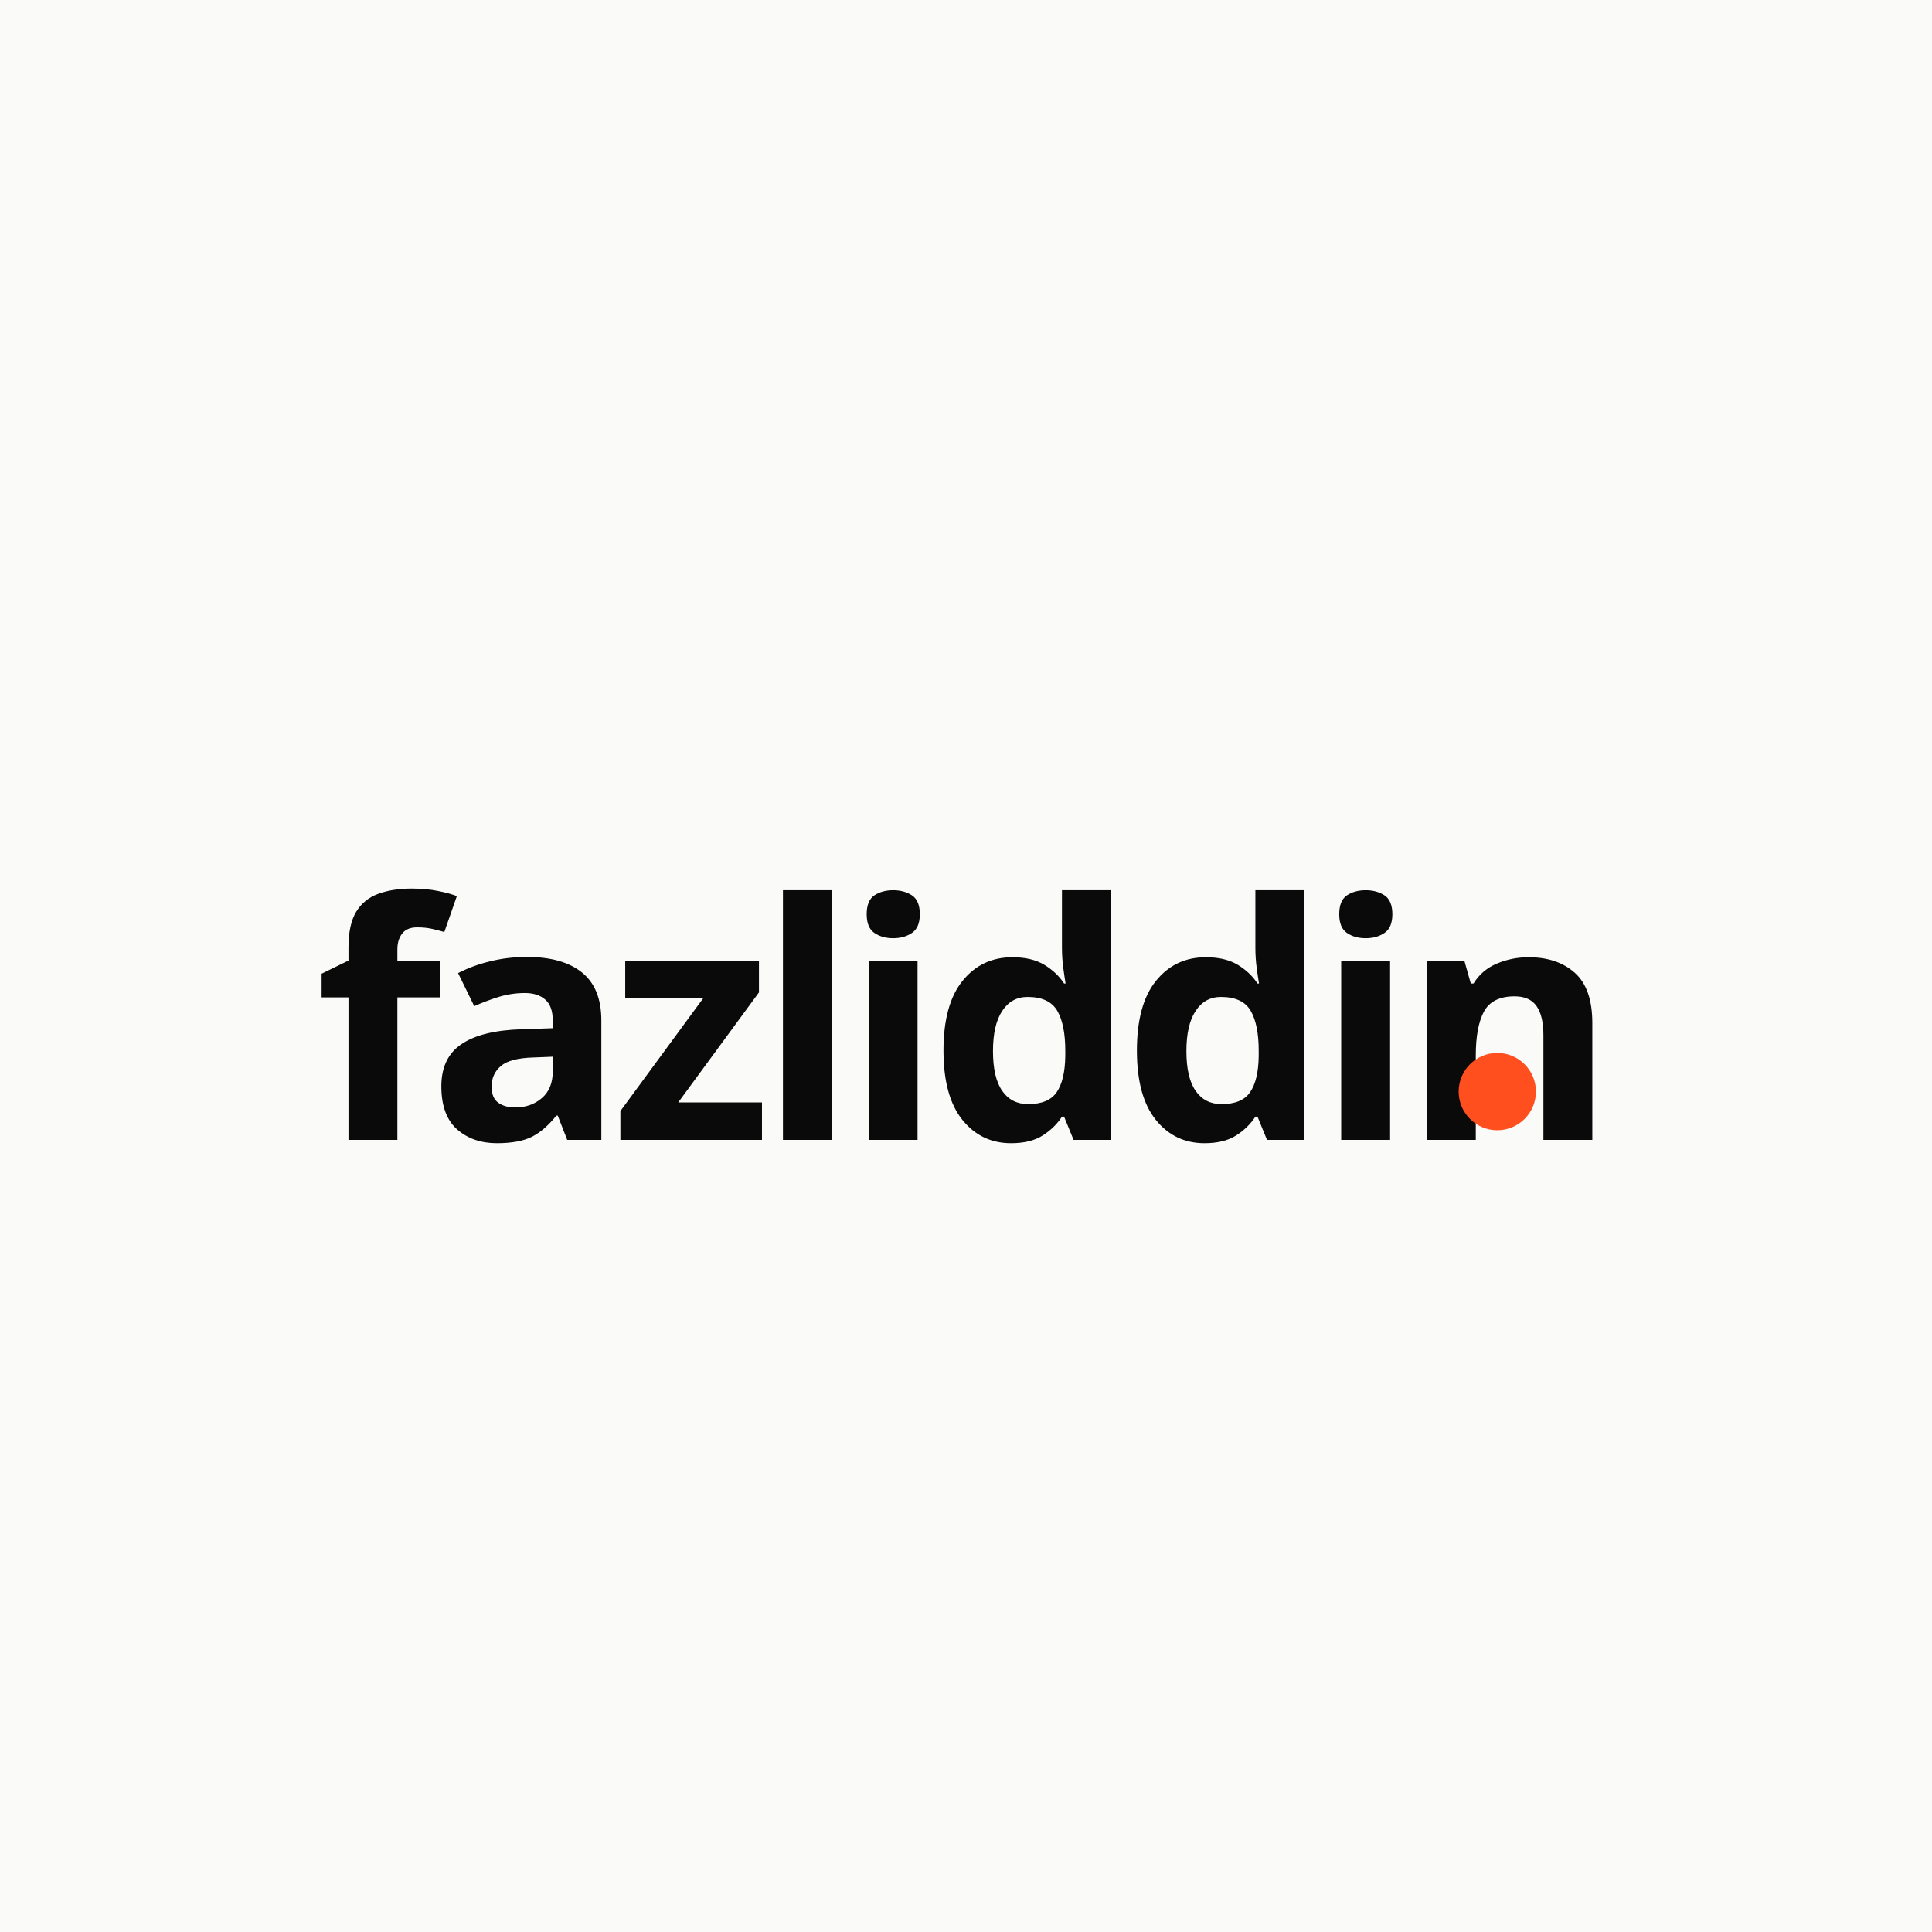
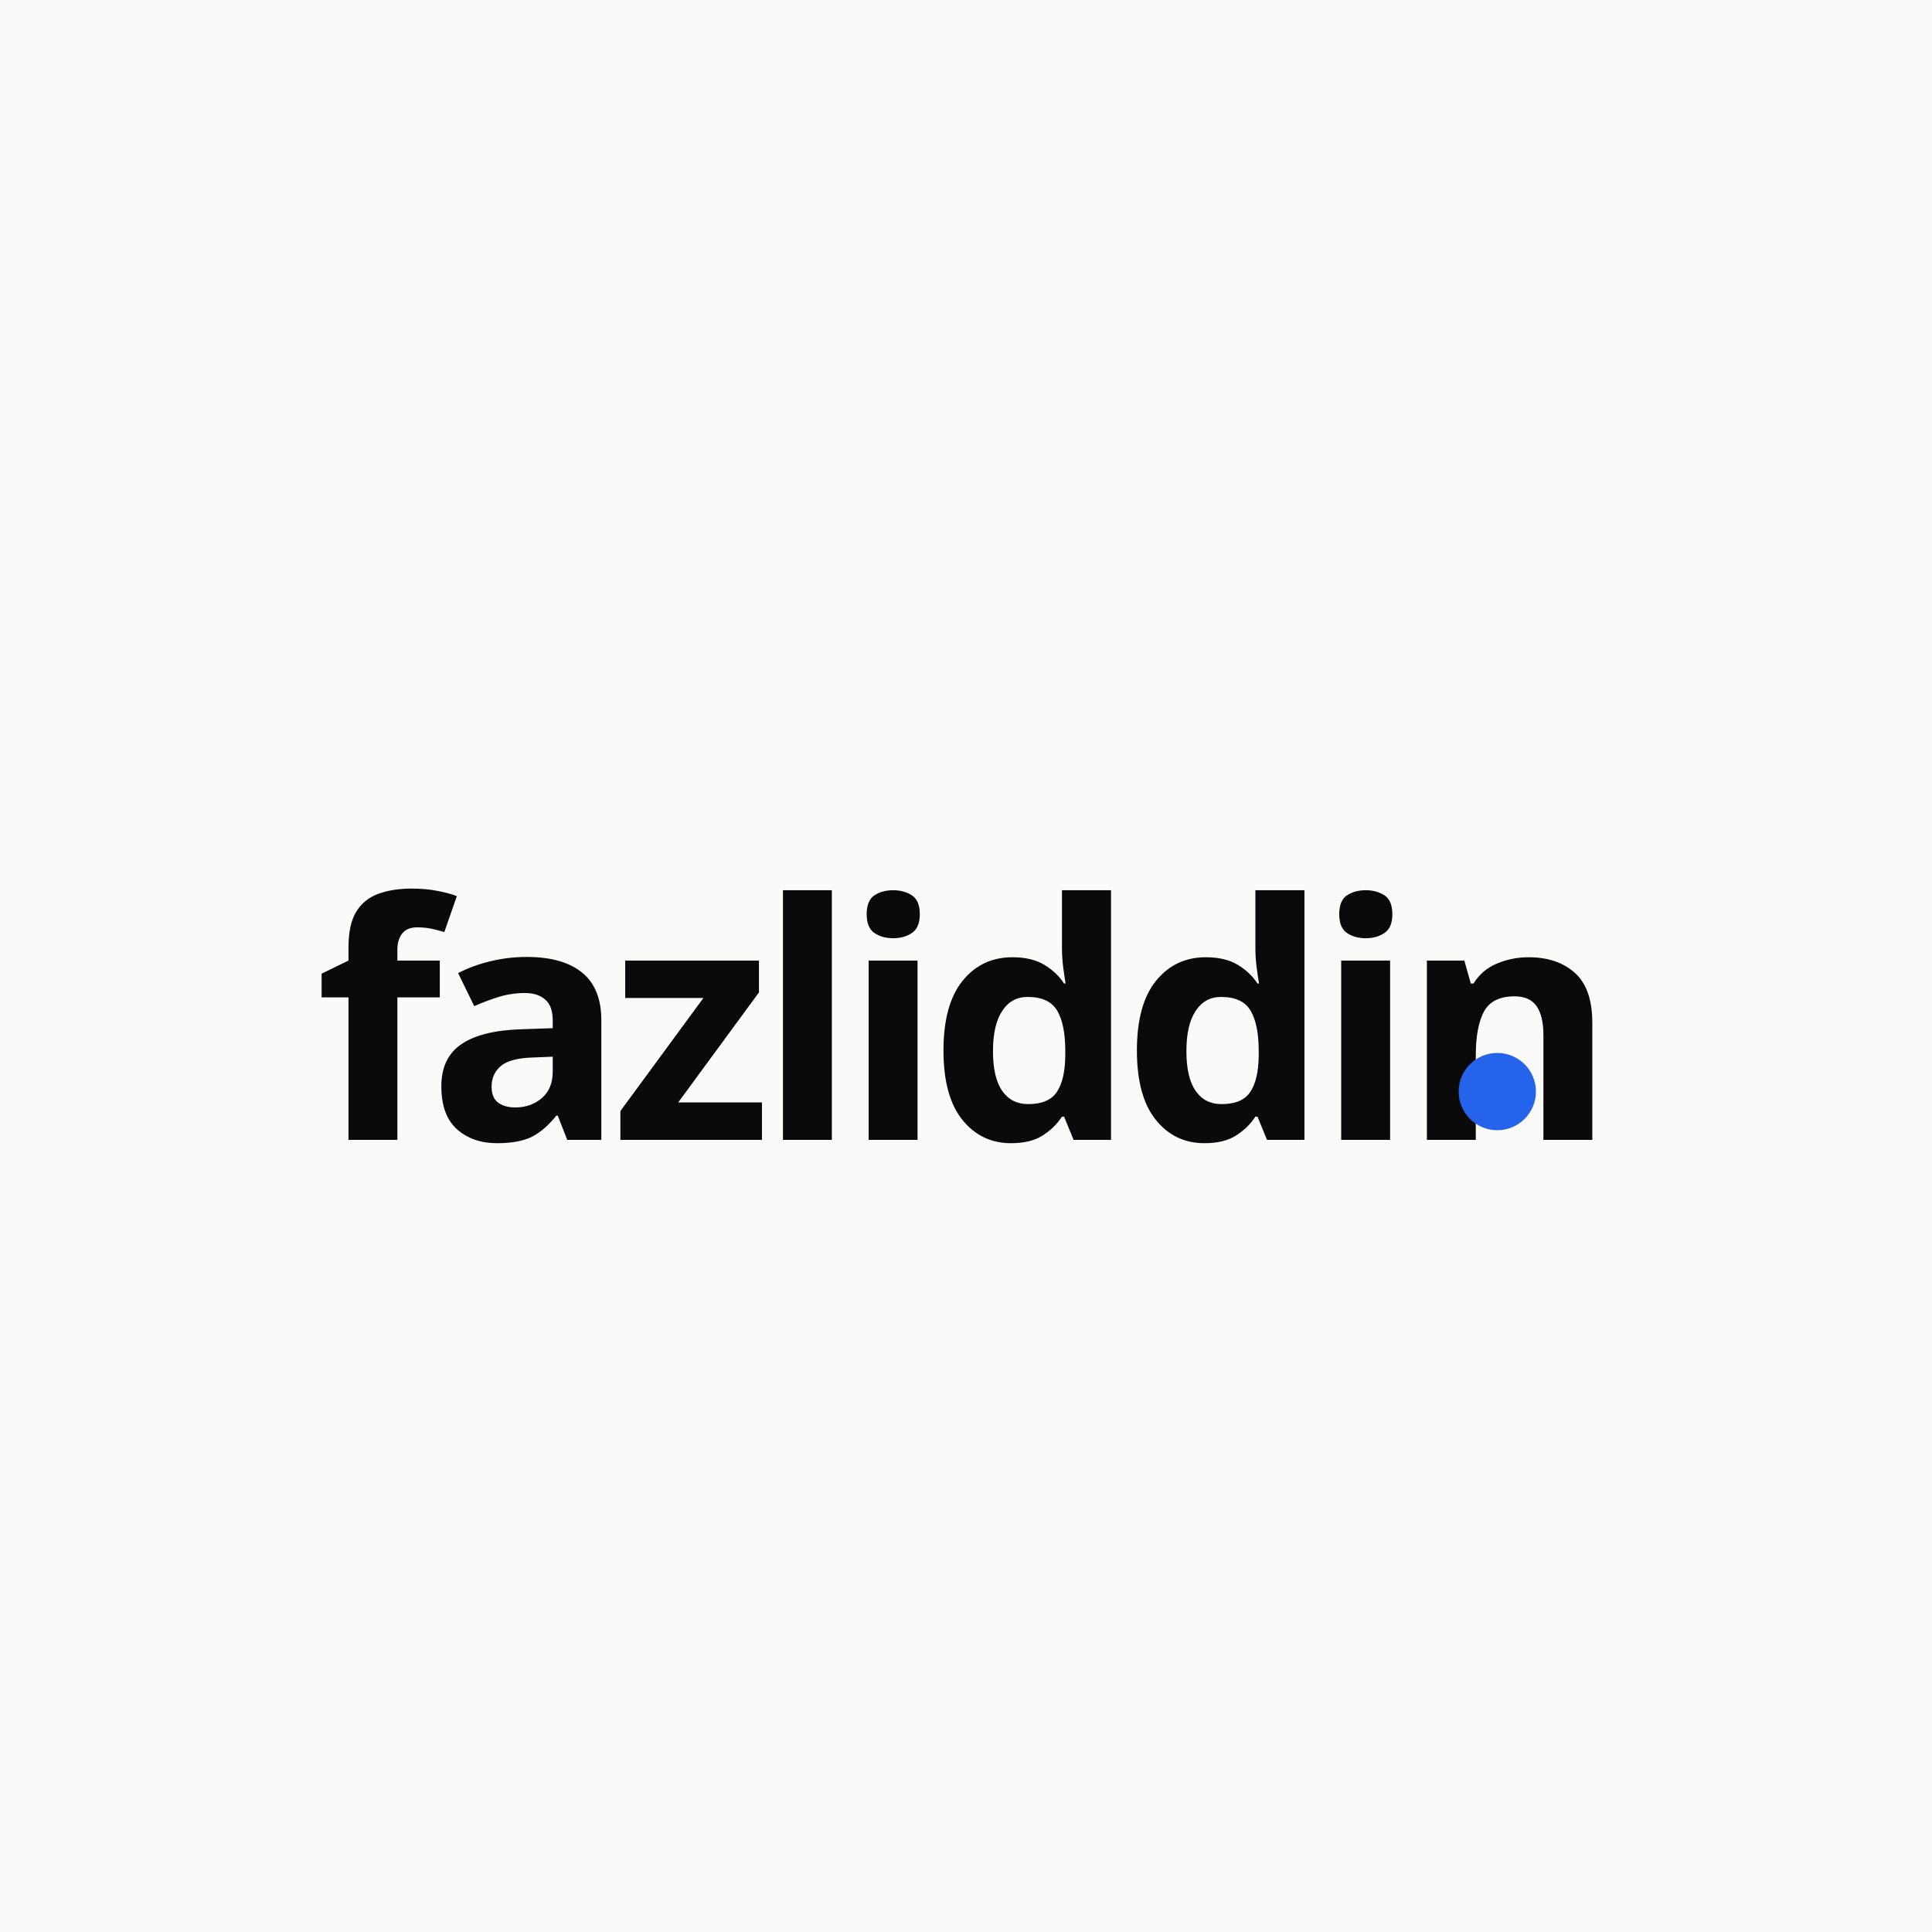
<svg xmlns="http://www.w3.org/2000/svg" viewBox="0 0 200 200">
  <rect width="200" height="200" fill="#fafaf9" />
  <text x="100" y="118" text-anchor="middle" font-family="ui-sans-serif, sans-serif" font-size="34" font-weight="600" fill="#0a0a0b" letter-spacing="-1.5">fazliddin</text>
-   <circle cx="155" cy="113" r="4" fill="#ff4f1f" />
+   <circle cx="155" cy="113" r="4" fill="#2563eb" />
</svg>
